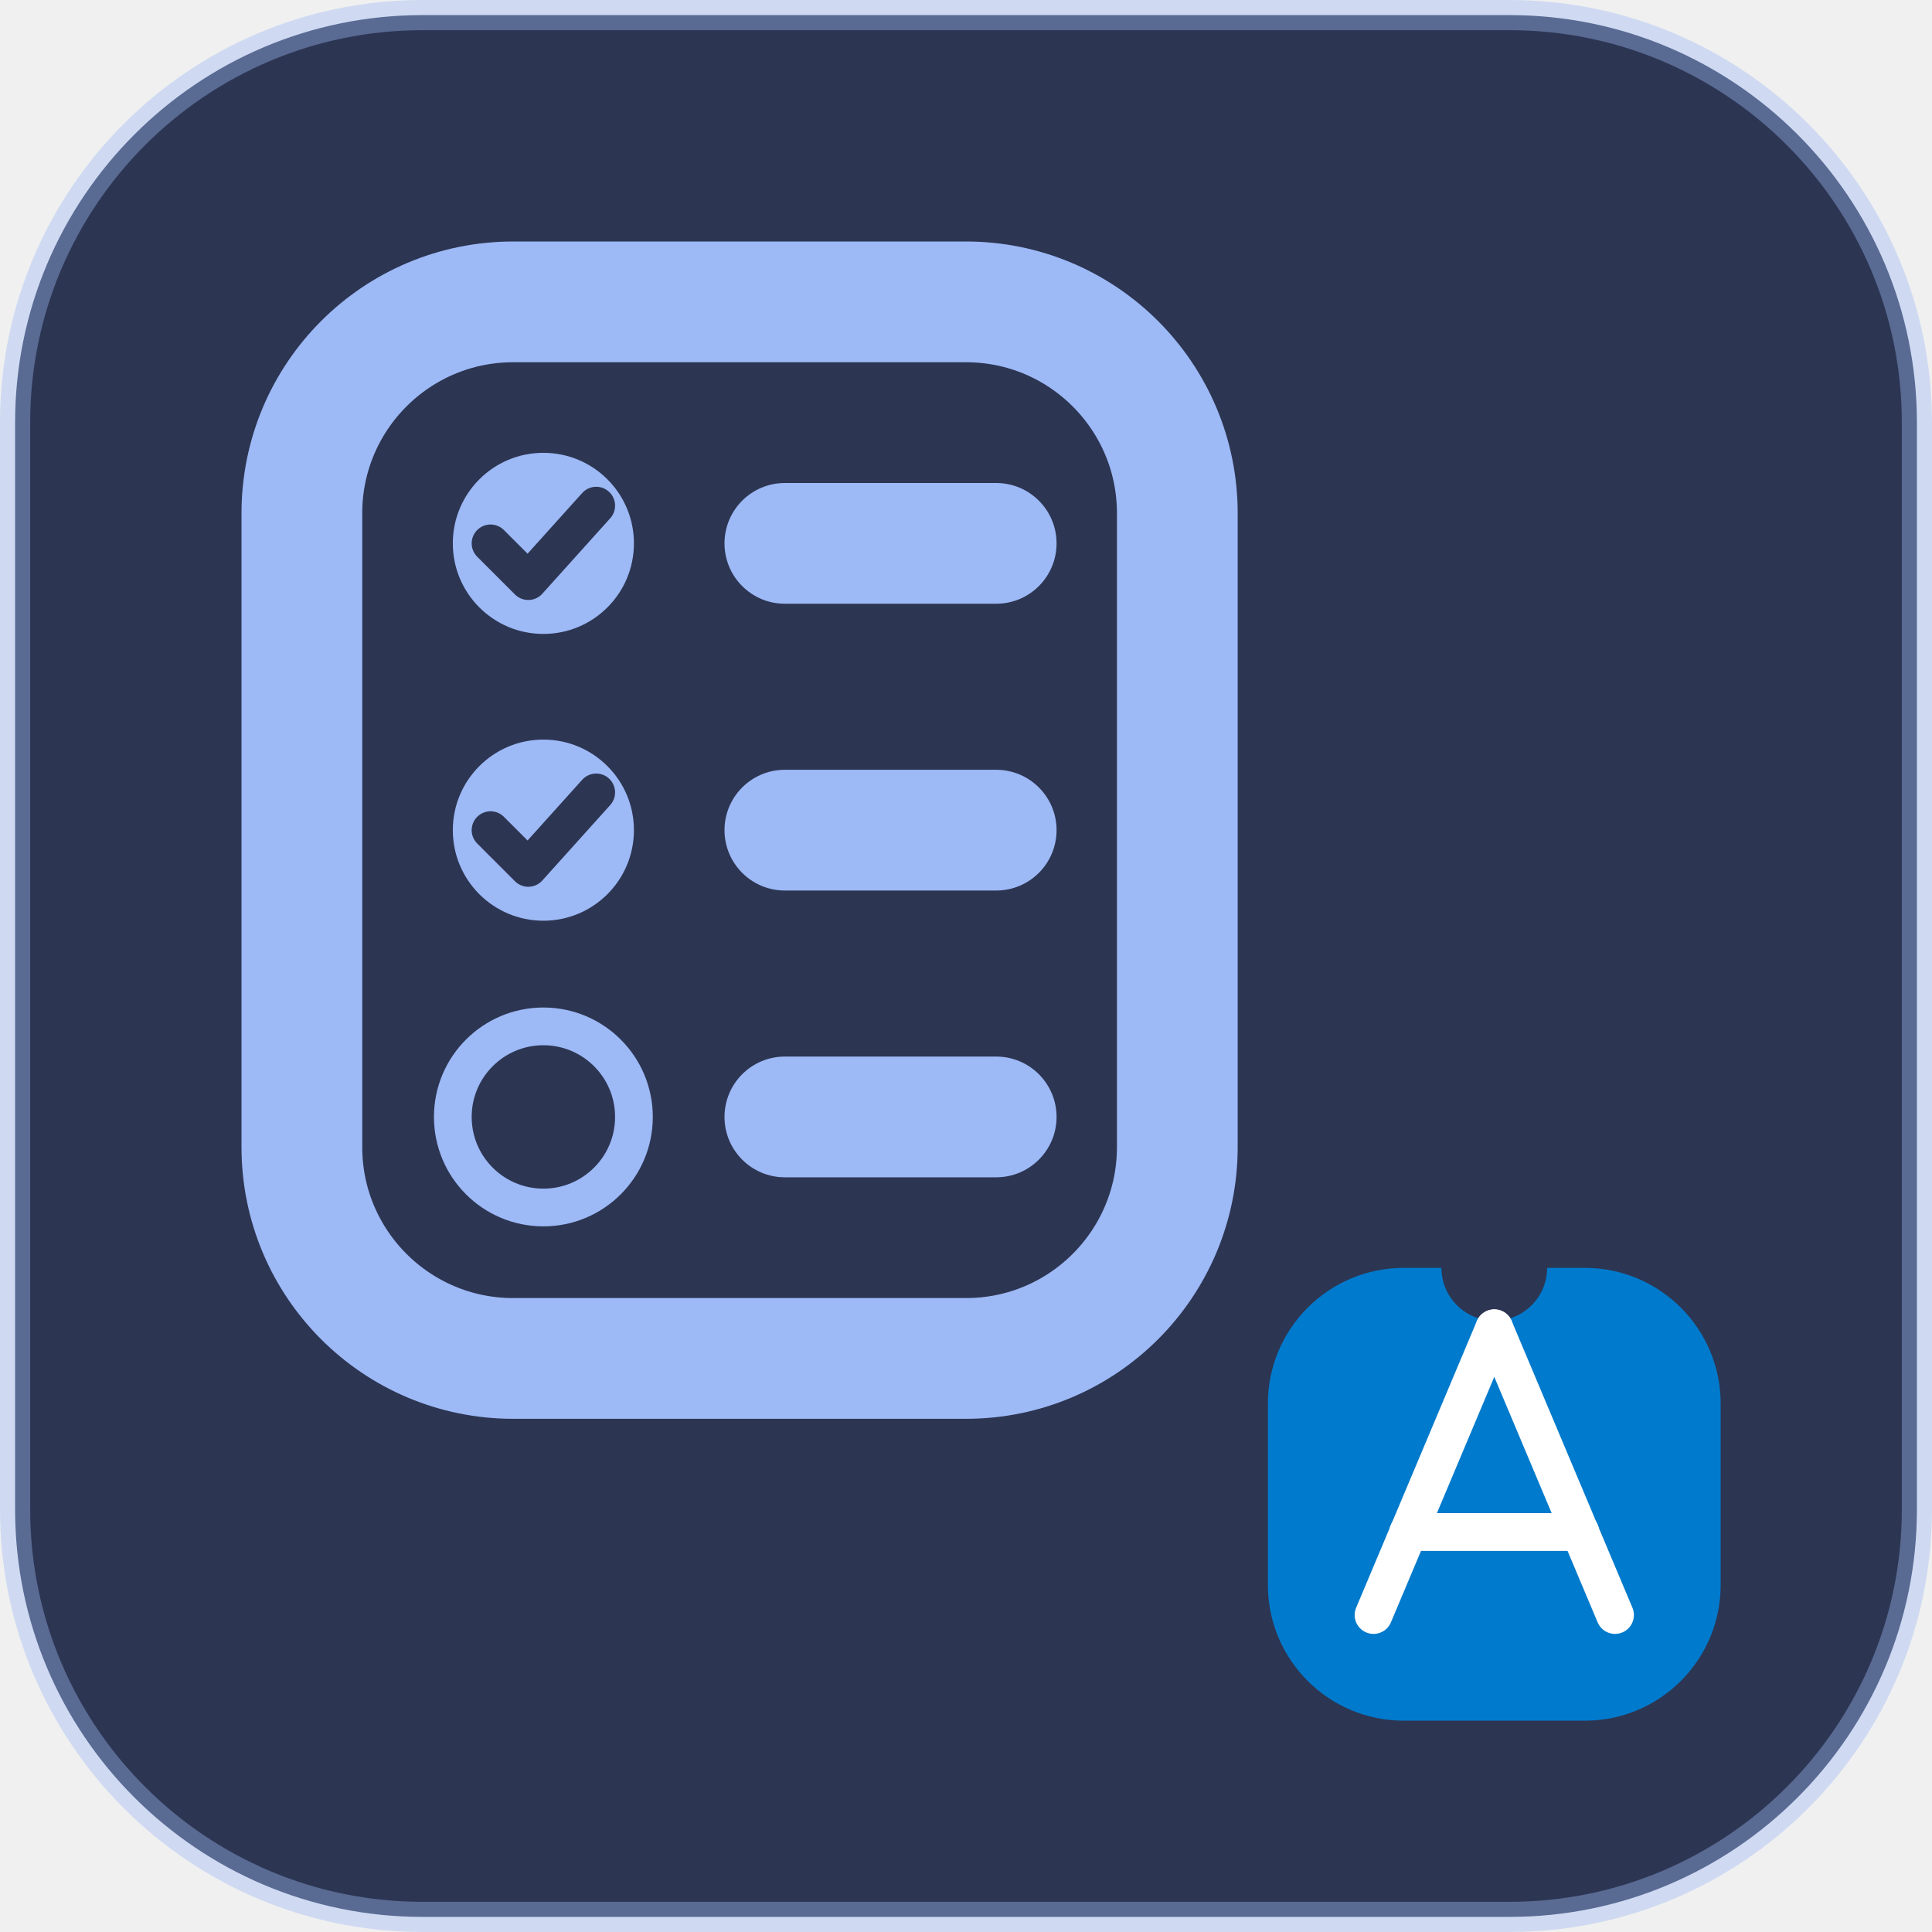
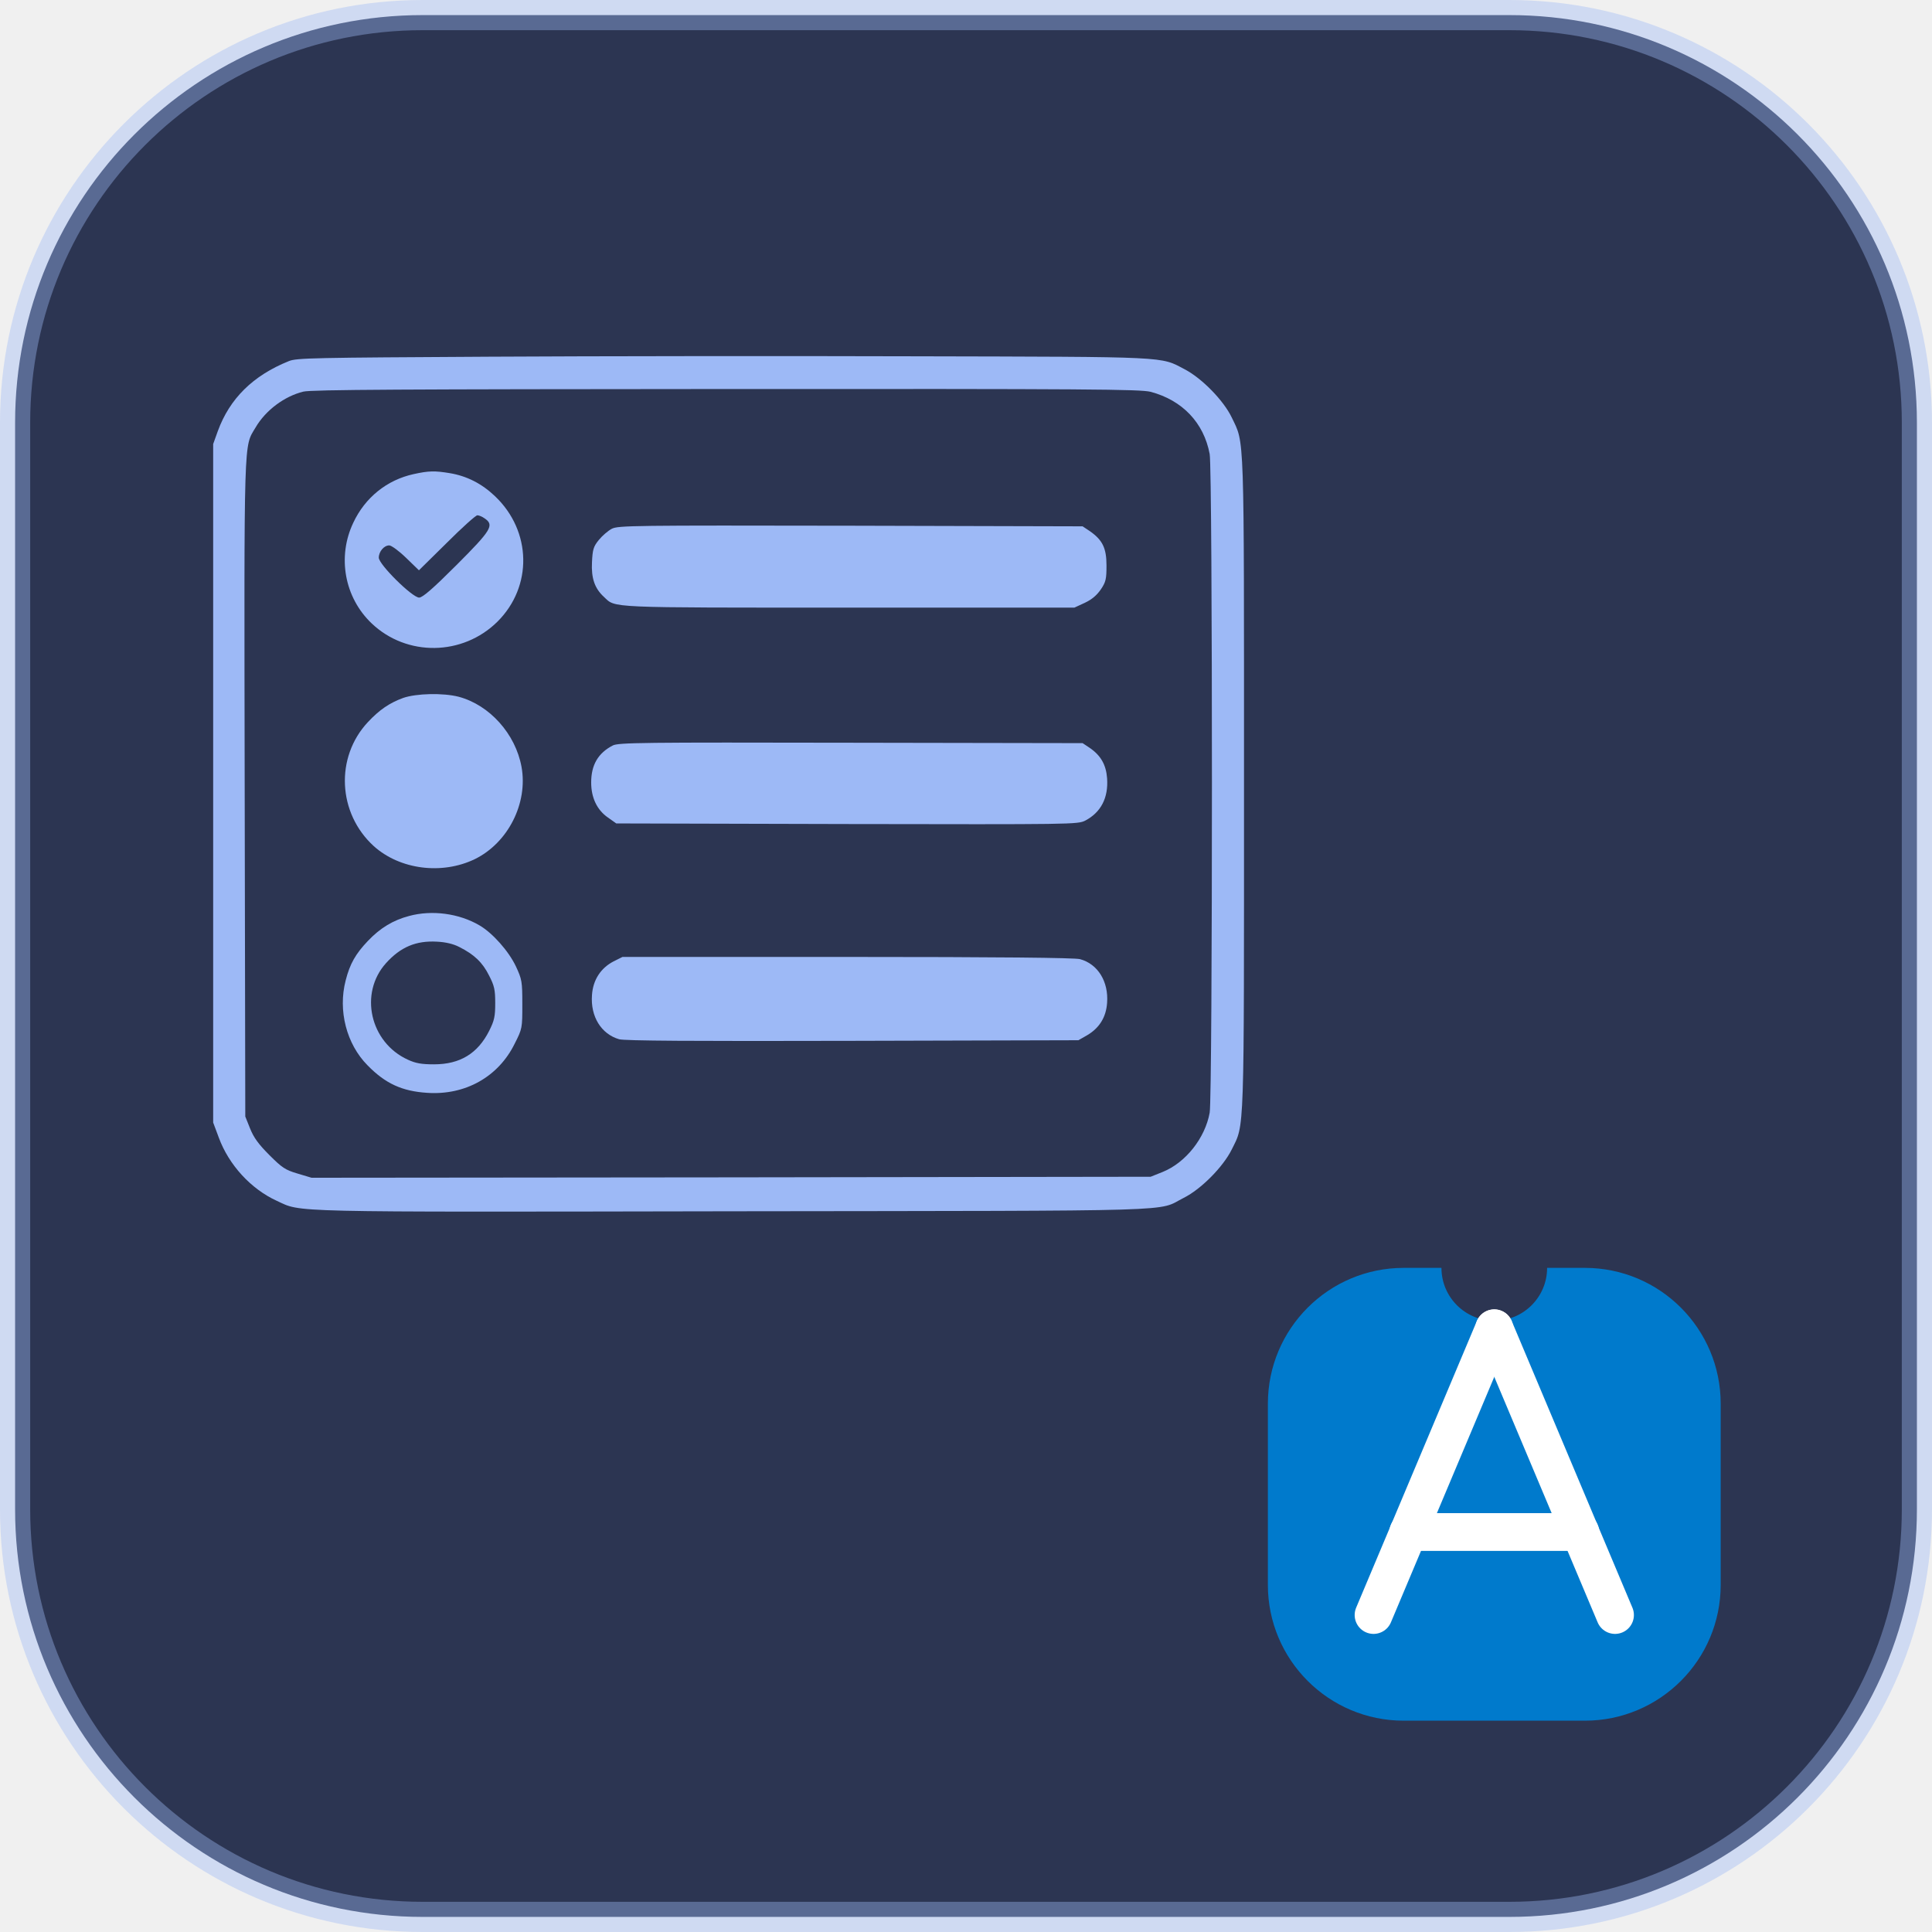
<svg xmlns="http://www.w3.org/2000/svg" viewBox="0 0 128 128" role="img" aria-label="Todo, AssemblyScript">
  <rect x="1" y="1" width="126" height="126" rx="27" fill="#2c3552" stroke="#9db9f6" stroke-opacity="0.4" stroke-width="2" />
-   <rect x="20" y="20" width="58" height="70" rx="14" fill="none" stroke="#9db9f6" stroke-width="8" />
-   <g fill="#9db9f6">
-     <circle cx="36" cy="36" r="6" />
-     <rect x="48" y="32" width="22" height="8" rx="4" />
-     <circle cx="36" cy="55" r="6" />
-     <rect x="48" y="51" width="22" height="8" rx="4" />
-     <rect x="48" y="70" width="22" height="8" rx="4" />
-   </g>
-   <circle cx="36" cy="74" r="6" fill="none" stroke="#9db9f6" stroke-width="2.5" />
-   <g fill="none" stroke="#2c3552" stroke-width="2.5" stroke-linecap="round" stroke-linejoin="round">
-     <path d="M32.5 36 L35 38.5 L39.5 33.5" />
-     <path d="M32.5 55 L35 57.5 L39.5 52.5" />
+   <g transform="translate(-2.8343 103.0331) scale(0.0133 -0.0133)" fill="#9db9f6">
+     <path d="M2650 5970 c-876 -5 -959 -6 -998 -22 -179 -72 -295 -187 -354 -349 l-23 -64 0 -1690 0 -1690 28 -75 c50 -136 160 -256 289 -315 127 -58 12 -56 2276 -52 2296 3 2103 -3 2242 67 86 43 196 154 239 241 64 130 61 43 61 1824 0 1778 3 1688 -61 1822 -40 84 -148 195 -234 240 -124 65 -64 62 -1345 65 -641 2 -1595 1 -2120 -2z m3295 -175 c158 -42 265 -154 294 -310 15 -82 15 -3197 0 -3281 -23 -127 -120 -249 -234 -295 l-60 -24 -2090 -3 -2090 -2 -70 21 c-61 18 -77 29 -140 92 -54 54 -78 87 -96 132 l-24 60 -3 1634 c-3 1785 -5 1698 54 1798 50 86 144 156 238 179 40 10 506 12 2106 13 1817 1 2063 -1 2115 -14z" />
+     <path d="M2273 5385 c-132 -29 -241 -116 -300 -242 -81 -170 -44 -373 92 -502 175 -166 453 -162 626 9 176 175 171 451 -12 625 -66 63 -141 101 -226 115 -74 12 -103 12 -180 -5z m355 -221 c48 -33 33 -58 -141 -232 -118 -118 -169 -162 -186 -162 -34 0 -201 165 -201 199 0 30 26 61 52 61 11 0 49 -28 84 -62 l64 -62 139 137 c75 75 144 137 152 137 8 0 25 -7 37 -16z" />
+     <path d="M3261 5113 c-19 -10 -48 -35 -65 -56 -27 -33 -31 -48 -34 -111 -4 -79 13 -130 60 -173 59 -55 3 -53 1220 -53 l1123 0 52 24 c36 17 60 38 80 67 25 37 28 52 28 119 0 87 -20 127 -83 171 l-36 24 -1155 3 c-1086 2 -1158 1 -1190 -15z" />
+     <path d="M2221 4270 c-68 -25 -118 -59 -175 -120 -164 -175 -151 -454 29 -618 130 -117 339 -144 503 -65 166 81 266 279 233 460 -30 164 -159 308 -313 349 -78 20 -211 17 -277 -6z" />
+     <path d="M3265 4033 c-73 -38 -107 -97 -107 -184 0 -76 29 -137 84 -175 l41 -29 1149 -3 c1125 -2 1149 -2 1187 17 78 41 116 113 109 211 -5 67 -31 113 -86 151 l-36 24 -1155 2 c-1041 2 -1159 1 -1186 -14z" />
+     <path d="M2251 3184 c-80 -21 -144 -60 -205 -124 -61 -64 -90 -114 -111 -197 -39 -150 4 -317 109 -423 89 -91 172 -129 297 -137 190 -13 355 80 436 245 38 75 38 77 38 197 0 114 -2 123 -32 188 -36 76 -116 166 -181 204 -102 60 -237 78 -351 47z m249 -154 c76 -38 117 -78 149 -142 27 -52 31 -72 31 -138 0 -66 -4 -86 -30 -138 -57 -113 -145 -167 -275 -167 -62 0 -91 5 -130 23 -189 86 -244 331 -109 481 72 80 149 113 254 107 42 -2 81 -11 110 -26z" />
+     <path d="M3270 2958 c-64 -33 -103 -92 -108 -168 -8 -107 46 -194 135 -220 27 -8 370 -10 1163 -8 l1125 3 42 24 c62 36 96 90 101 162 8 106 -46 194 -135 218 -26 7 -407 11 -1158 11 l-1121 0 -44 -22z" />
  </g>
  <path fill="#007acc" d="M93 84 L95.5 84 A3.5 3.5 0 0 0 102.5 84 L105 84 A9 9 0 0 1 114 93 L114 105 A9 9 0 0 1 105 114 L93 114 A9 9 0 0 1 84 105 L84 93 A9 9 0 0 1 93 84 Z" />
  <g fill="none" stroke="#ffffff" stroke-width="2.5" stroke-linecap="round" stroke-linejoin="round">
    <path d="M99 88 L91 107" />
    <path d="M99 88 L107 107" />
    <path d="M93.3 101.5 L104.7 101.5" />
  </g>
</svg>
